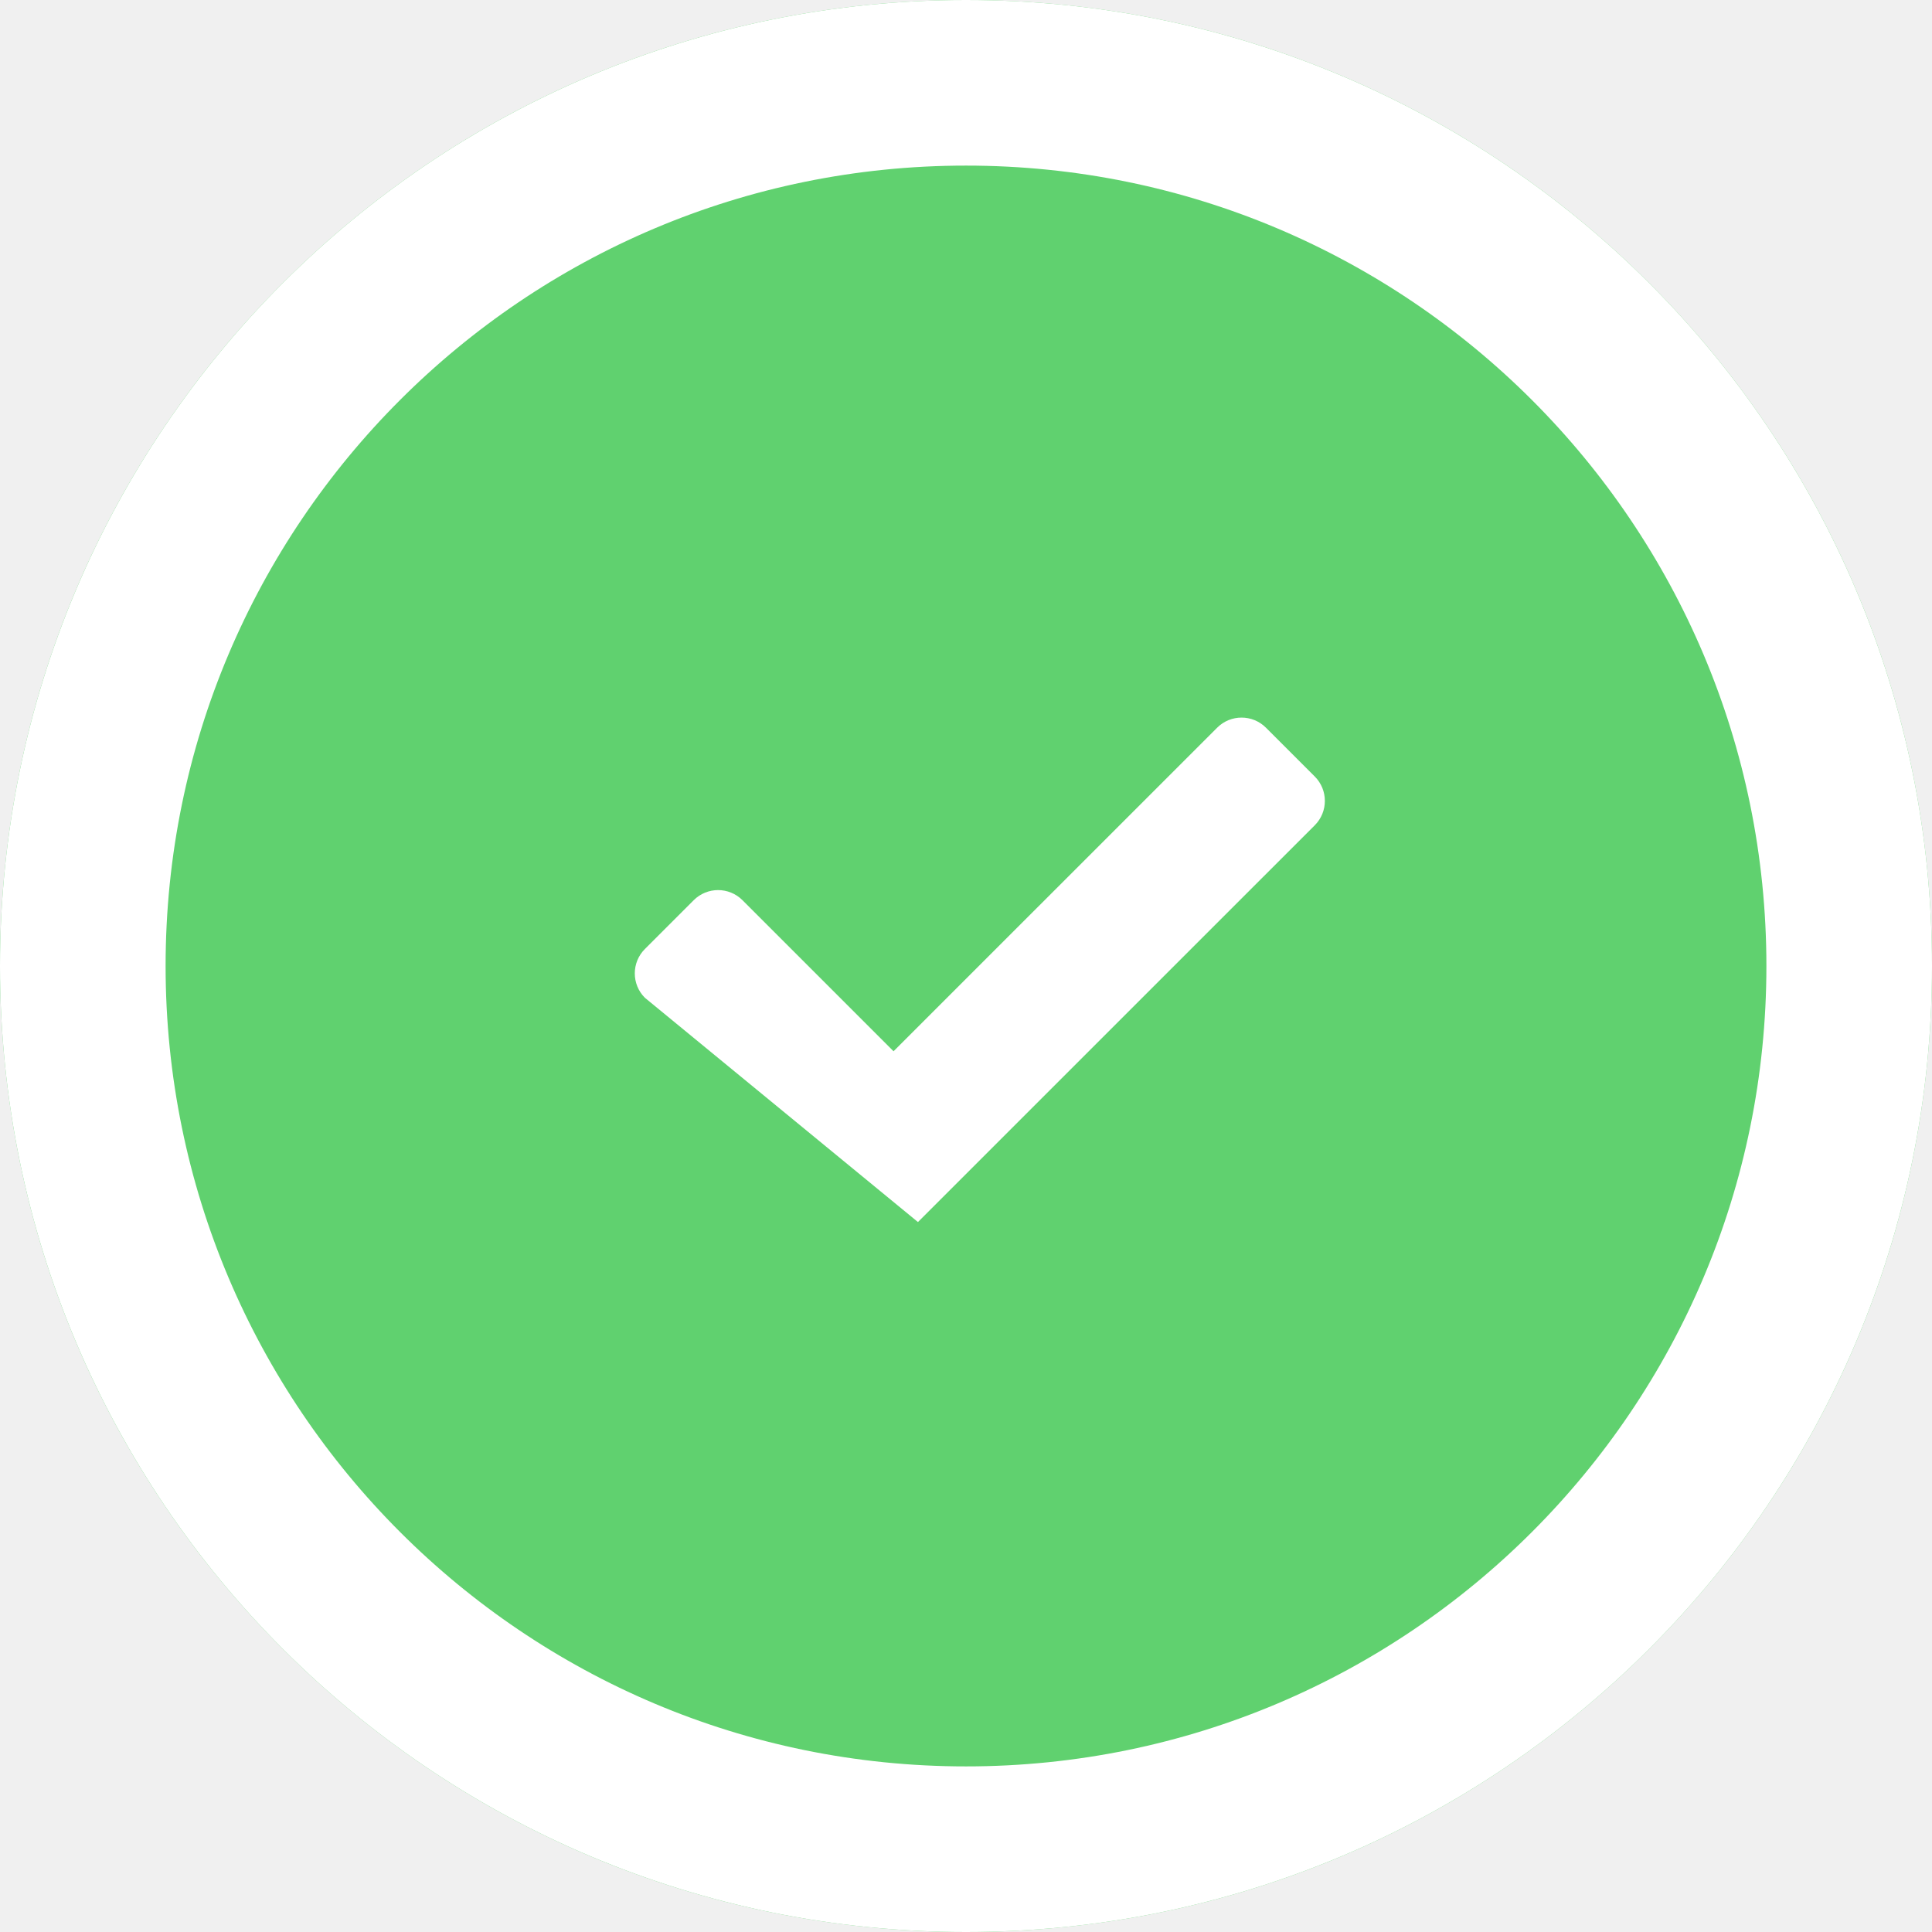
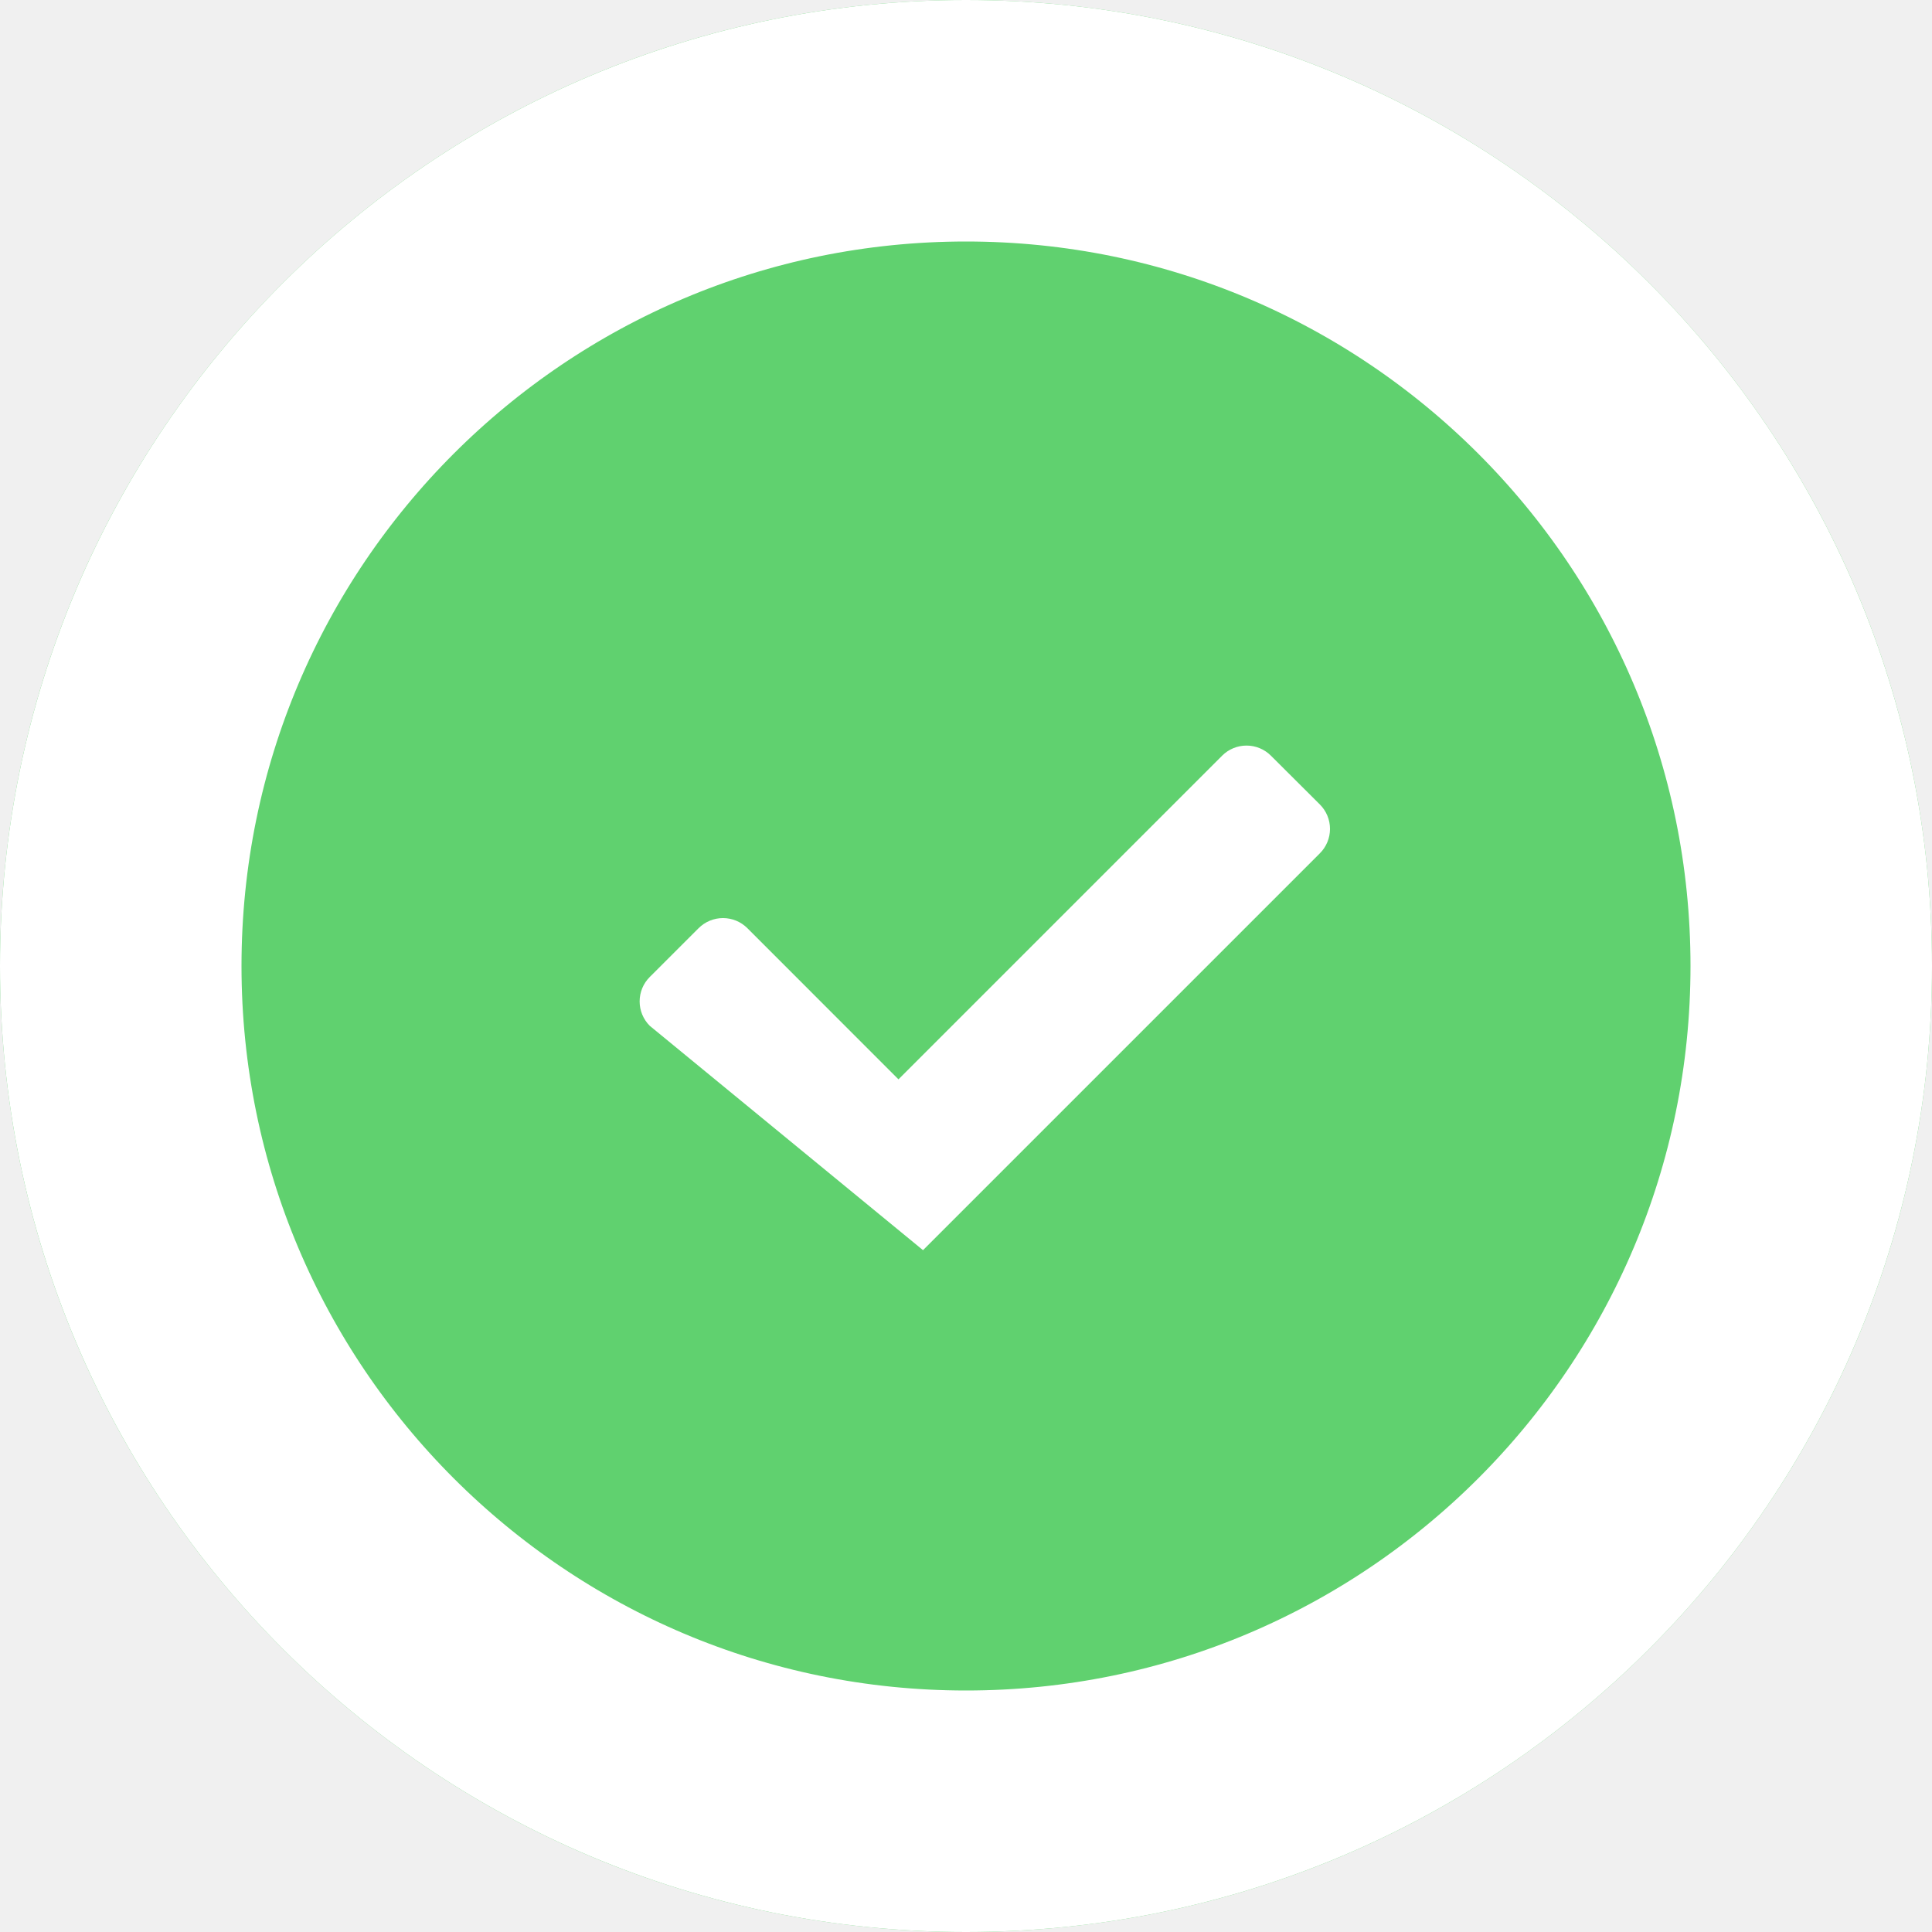
- <svg xmlns="http://www.w3.org/2000/svg" width="70" height="70" viewBox="0 0 70 70">
+ <svg xmlns="http://www.w3.org/2000/svg" width="48" height="48" viewBox="0 0 48 48">
  <defs>
    <style>.a{fill:#60d16f;stroke:#fff;stroke-width:6px;}.b{fill:#fff;}.c{stroke:none;}.d{fill:none;}</style>
  </defs>
-   <g transform="translate(-153 -697)">
-     <g class="a" transform="translate(153 697)">
-       <circle class="c" cx="35" cy="35" r="35" />
-       <circle class="d" cx="35" cy="35" r="32" />
+   <g transform="translate(-0.033)">
+     <g class="a" transform="translate(0.033)">
+       <circle class="c" cx="24" cy="24" r="24" />
+       <circle class="d" cx="24" cy="24" r="21" />
    </g>
-     <path class="b" d="M.366,14.729a1.25,1.25,0,0,1,0-1.768l1.768-1.768a1.25,1.25,0,0,1,1.768,0l5.473,5.473L21.1,4.943a1.25,1.25,0,0,1,1.768,0l1.768,1.768a1.25,1.25,0,0,1,0,1.768L10.259,22.854Z" transform="translate(176 718.423)" />
+     <path class="b" d="M.251,11.54a.857.857,0,0,1,0-1.213L1.464,9.115a.857.857,0,0,1,1.213,0L6.43,12.87l8.041-8.041a.857.857,0,0,1,1.213,0L16.9,6.041a.857.857,0,0,1,0,1.213l-9.86,9.86Z" transform="translate(15.925 13.946)" />
  </g>
</svg>
